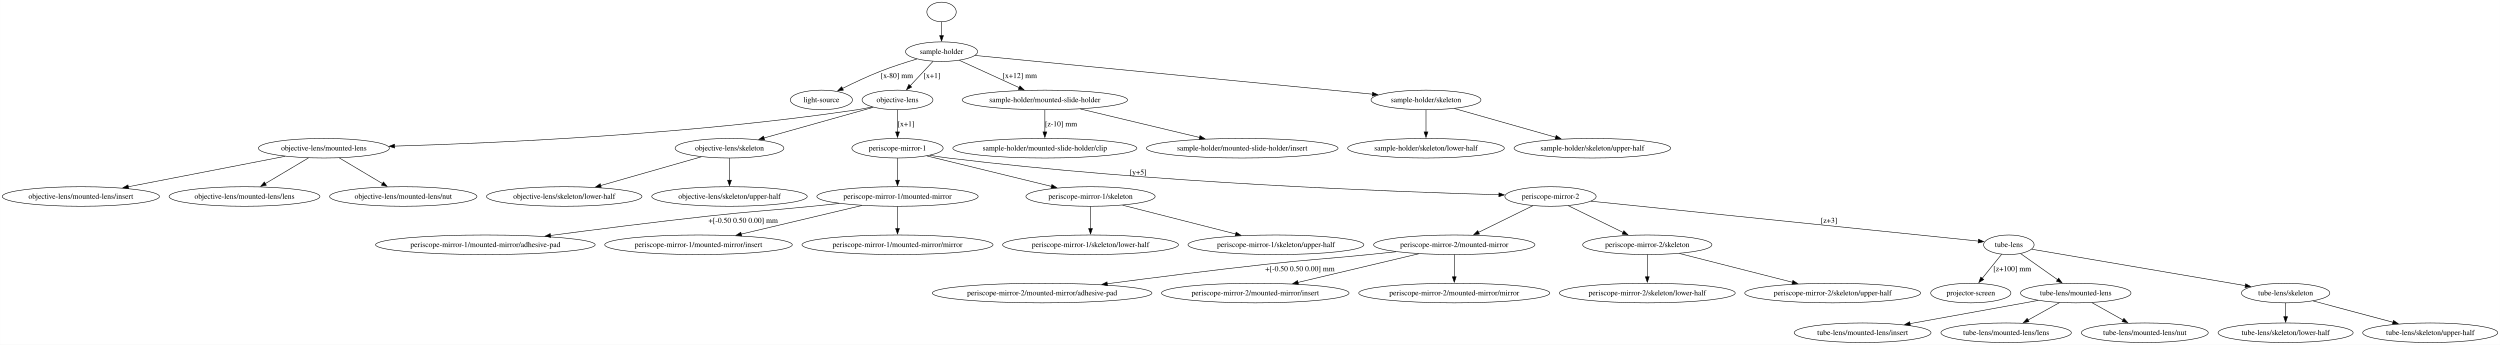
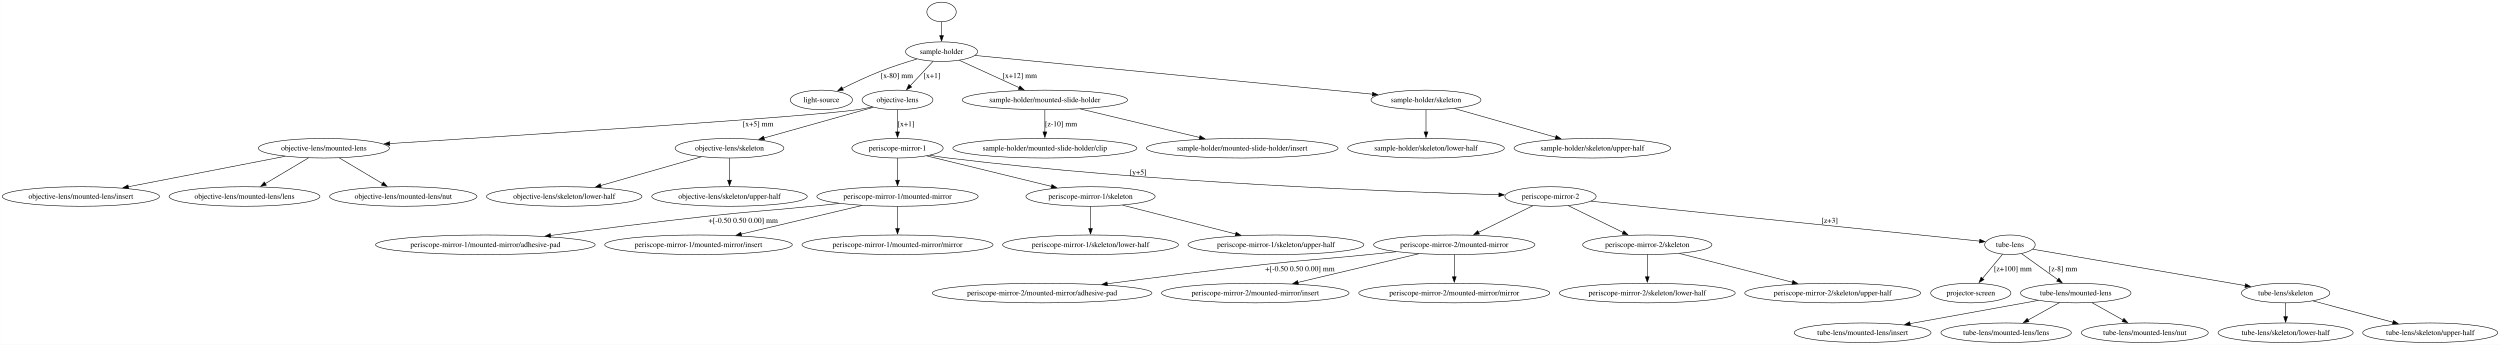
<svg xmlns="http://www.w3.org/2000/svg" width="4598pt" height="634pt" viewBox="0.00 0.00 4597.79 634.00">
  <g id="graph0" class="graph" transform="scale(1 1) rotate(0) translate(4 630)">
    <polygon fill="white" stroke="none" points="-4,4 -4,-630 4593.79,-630 4593.79,4 -4,4" />
    <g id="node1" class="node">
      <ellipse fill="none" stroke="black" cx="1727.59" cy="-608" rx="27" ry="18" />
    </g>
    <g id="node28" class="node">
      <ellipse fill="none" stroke="black" cx="1727.59" cy="-535" rx="66.28" ry="18" />
      <text text-anchor="middle" x="1727.59" y="-530.8" font-family="Times,serif" font-size="14.00">sample-holder</text>
    </g>
    <g id="edge1" class="edge">
      <path fill="none" stroke="black" d="M1727.59,-589.81C1727.59,-582.23 1727.59,-573.1 1727.59,-564.54" />
      <polygon fill="black" stroke="black" points="1731.09,-564.54 1727.59,-554.54 1724.09,-564.54 1731.09,-564.54" />
    </g>
    <g id="node2" class="node">
      <ellipse fill="none" stroke="black" cx="1506.59" cy="-446.2" rx="57.16" ry="18" />
      <text text-anchor="middle" x="1506.59" y="-442" font-family="Times,serif" font-size="14.00">light-source</text>
    </g>
    <g id="node3" class="node">
      <ellipse fill="none" stroke="black" cx="1646.59" cy="-446.2" rx="65.2" ry="18" />
      <text text-anchor="middle" x="1646.59" y="-442" font-family="Times,serif" font-size="14.00">objective-lens</text>
    </g>
    <g id="node4" class="node">
      <ellipse fill="none" stroke="black" cx="591.59" cy="-357.4" rx="120.45" ry="18" />
      <text text-anchor="middle" x="591.59" y="-353.2" font-family="Times,serif" font-size="14.00">objective-lens/mounted-lens</text>
    </g>
    <g id="edge2" class="edge">
-       <path fill="none" stroke="black" d="M1599.82,-433.31C1590.83,-431.35 1581.45,-429.53 1572.59,-428.2 1269.75,-382.92 909.79,-366.83 721.35,-361.25" />
-       <polygon fill="black" stroke="black" points="721.63,-357.75 711.53,-360.96 721.43,-364.75 721.63,-357.75" />
+       <path fill="none" stroke="black" d="M1599.82,-433.31C1590.83,-431.35 1581.45,-429.53 1572.59,-428.2 1489.63,-415.8 956.01,-381.31 712.47,-365.95" />
+       <polygon fill="black" stroke="black" points="712.81,-362.46 702.6,-365.33 712.37,-369.45 712.81,-362.46" />
+       <text text-anchor="middle" x="1390.21" y="-397.6" font-family="Times,serif" font-size="14.00">[x+5] mm</text>
    </g>
    <g id="node8" class="node">
      <ellipse fill="none" stroke="black" cx="1337.59" cy="-357.4" rx="100.07" ry="18" />
      <text text-anchor="middle" x="1337.59" y="-353.2" font-family="Times,serif" font-size="14.00">objective-lens/skeleton</text>
    </g>
    <g id="edge3" class="edge">
      <path fill="none" stroke="black" d="M1601.99,-432.67C1549.12,-417.82 1460.66,-392.97 1400.77,-376.15" />
      <polygon fill="black" stroke="black" points="1401.96,-372.85 1391.39,-373.51 1400.07,-379.59 1401.96,-372.85" />
    </g>
    <g id="node11" class="node">
      <ellipse fill="none" stroke="black" cx="1646.59" cy="-357.4" rx="83.97" ry="18" />
      <text text-anchor="middle" x="1646.59" y="-353.2" font-family="Times,serif" font-size="14.00">periscope-mirror-1</text>
    </g>
    <g id="edge4" class="edge">
      <path fill="none" stroke="black" d="M1646.59,-428.05C1646.59,-416.36 1646.59,-400.59 1646.59,-387.02" />
      <polygon fill="black" stroke="black" points="1650.09,-387.32 1646.59,-377.32 1643.09,-387.32 1650.09,-387.32" />
      <text text-anchor="middle" x="1662.2" y="-397.6" font-family="Times,serif" font-size="14.00">[x+1]</text>
    </g>
    <g id="node5" class="node">
      <ellipse fill="none" stroke="black" cx="144.59" cy="-268.6" rx="144.59" ry="18" />
      <text text-anchor="middle" x="144.59" y="-264.4" font-family="Times,serif" font-size="14.00">objective-lens/mounted-lens/insert</text>
    </g>
    <g id="edge5" class="edge">
      <path fill="none" stroke="black" d="M520.27,-342.55C441.83,-327.32 315.78,-302.84 231.59,-286.5" />
      <polygon fill="black" stroke="black" points="232.49,-283.1 222,-284.63 231.15,-289.97 232.49,-283.1" />
    </g>
    <g id="node6" class="node">
      <ellipse fill="none" stroke="black" cx="445.59" cy="-268.6" rx="138.69" ry="18" />
      <text text-anchor="middle" x="445.59" y="-264.4" font-family="Times,serif" font-size="14.00">objective-lens/mounted-lens/lens</text>
    </g>
    <g id="edge6" class="edge">
      <path fill="none" stroke="black" d="M563.09,-339.46C540.48,-326.02 508.66,-307.1 483.83,-292.34" />
      <polygon fill="black" stroke="black" points="485.7,-289.37 475.31,-287.27 482.12,-295.39 485.7,-289.37" />
    </g>
    <g id="node7" class="node">
      <ellipse fill="none" stroke="black" cx="737.59" cy="-268.6" rx="135.47" ry="18" />
      <text text-anchor="middle" x="737.59" y="-264.4" font-family="Times,serif" font-size="14.00">objective-lens/mounted-lens/nut</text>
    </g>
    <g id="edge7" class="edge">
      <path fill="none" stroke="black" d="M620.08,-339.46C642.7,-326.02 674.52,-307.1 699.34,-292.34" />
      <polygon fill="black" stroke="black" points="701.06,-295.39 707.86,-287.27 697.48,-289.37 701.06,-295.39" />
    </g>
    <g id="node9" class="node">
      <ellipse fill="none" stroke="black" cx="1033.59" cy="-268.6" rx="142.97" ry="18" />
      <text text-anchor="middle" x="1033.59" y="-264.4" font-family="Times,serif" font-size="14.00">objective-lens/skeleton/lower-half</text>
    </g>
    <g id="edge8" class="edge">
      <path fill="none" stroke="black" d="M1285.67,-341.58C1234.56,-326.98 1156.27,-304.63 1100.51,-288.71" />
      <polygon fill="black" stroke="black" points="1101.7,-285.41 1091.13,-286.03 1099.78,-292.14 1101.7,-285.41" />
    </g>
    <g id="node10" class="node">
      <ellipse fill="none" stroke="black" cx="1337.59" cy="-268.6" rx="142.97" ry="18" />
      <text text-anchor="middle" x="1337.59" y="-264.4" font-family="Times,serif" font-size="14.00">objective-lens/skeleton/upper-half</text>
    </g>
    <g id="edge9" class="edge">
      <path fill="none" stroke="black" d="M1337.59,-339.25C1337.59,-327.56 1337.59,-311.79 1337.59,-298.22" />
      <polygon fill="black" stroke="black" points="1341.09,-298.52 1337.59,-288.52 1334.09,-298.52 1341.09,-298.52" />
    </g>
    <g id="node12" class="node">
      <ellipse fill="none" stroke="black" cx="1646.59" cy="-268.6" rx="148.33" ry="18" />
      <text text-anchor="middle" x="1646.59" y="-264.4" font-family="Times,serif" font-size="14.00">periscope-mirror-1/mounted-mirror</text>
    </g>
    <g id="edge10" class="edge">
      <path fill="none" stroke="black" d="M1646.59,-339.25C1646.59,-327.56 1646.59,-311.79 1646.59,-298.22" />
      <polygon fill="black" stroke="black" points="1650.09,-298.52 1646.59,-288.52 1643.09,-298.52 1650.09,-298.52" />
    </g>
    <g id="node16" class="node">
      <ellipse fill="none" stroke="black" cx="2001.59" cy="-268.6" rx="118.83" ry="18" />
      <text text-anchor="middle" x="2001.59" y="-264.4" font-family="Times,serif" font-size="14.00">periscope-mirror-1/skeleton</text>
    </g>
    <g id="edge11" class="edge">
      <path fill="none" stroke="black" d="M1700.5,-343.22C1761.78,-328.23 1862.07,-303.71 1929.89,-287.13" />
      <polygon fill="black" stroke="black" points="1930.55,-290.57 1939.44,-284.8 1928.89,-283.77 1930.55,-290.57" />
    </g>
    <g id="node19" class="node">
      <ellipse fill="none" stroke="black" cx="2847.59" cy="-268.6" rx="83.97" ry="18" />
      <text text-anchor="middle" x="2847.59" y="-264.4" font-family="Times,serif" font-size="14.00">periscope-mirror-2</text>
    </g>
    <g id="edge12" class="edge">
      <path fill="none" stroke="black" d="M1706.46,-344.38C1717.45,-342.48 1728.84,-340.72 1739.59,-339.4 2112.91,-293.68 2560.89,-277.11 2752.79,-271.81" />
      <polygon fill="black" stroke="black" points="2752.82,-275.31 2762.72,-271.54 2752.63,-268.31 2752.82,-275.31" />
      <text text-anchor="middle" x="2089.14" y="-308.8" font-family="Times,serif" font-size="14.00">[y+5]</text>
    </g>
    <g id="node13" class="node">
      <ellipse fill="none" stroke="black" cx="888.59" cy="-179.8" rx="201.96" ry="18" />
      <text text-anchor="middle" x="888.59" y="-175.6" font-family="Times,serif" font-size="14.00">periscope-mirror-1/mounted-mirror/adhesive-pad</text>
    </g>
    <g id="edge13" class="edge">
      <path fill="none" stroke="black" d="M1539.35,-255.79C1522.7,-254.01 1505.68,-252.23 1489.59,-250.6 1404.91,-242.02 1383.53,-241.93 1298.93,-232.6 1200.94,-221.79 1090.03,-207.68 1008.25,-196.91" />
      <polygon fill="black" stroke="black" points="1008.78,-193.45 998.4,-195.61 1007.86,-200.39 1008.78,-193.45" />
      <text text-anchor="middle" x="1362.76" y="-220" font-family="Times,serif" font-size="14.00">+[-0.50 0.50 0.00] mm</text>
    </g>
    <g id="node14" class="node">
      <ellipse fill="none" stroke="black" cx="1280.59" cy="-179.8" rx="172.47" ry="18" />
      <text text-anchor="middle" x="1280.59" y="-175.6" font-family="Times,serif" font-size="14.00">periscope-mirror-1/mounted-mirror/insert</text>
    </g>
    <g id="edge14" class="edge">
      <path fill="none" stroke="black" d="M1581.15,-252.08C1518.83,-237.3 1424.95,-215.04 1358.72,-199.33" />
      <polygon fill="black" stroke="black" points="1359.94,-196.02 1349.4,-197.12 1358.33,-202.83 1359.94,-196.02" />
    </g>
    <g id="node15" class="node">
      <ellipse fill="none" stroke="black" cx="1646.59" cy="-179.8" rx="175.69" ry="18" />
      <text text-anchor="middle" x="1646.59" y="-175.6" font-family="Times,serif" font-size="14.00">periscope-mirror-1/mounted-mirror/mirror</text>
    </g>
    <g id="edge15" class="edge">
      <path fill="none" stroke="black" d="M1646.59,-250.45C1646.59,-238.76 1646.59,-222.99 1646.59,-209.42" />
      <polygon fill="black" stroke="black" points="1650.09,-209.72 1646.59,-199.72 1643.09,-209.72 1650.09,-209.72" />
    </g>
    <g id="node17" class="node">
      <ellipse fill="none" stroke="black" cx="2001.59" cy="-179.8" rx="161.73" ry="18" />
      <text text-anchor="middle" x="2001.59" y="-175.6" font-family="Times,serif" font-size="14.00">periscope-mirror-1/skeleton/lower-half</text>
    </g>
    <g id="edge16" class="edge">
      <path fill="none" stroke="black" d="M2001.59,-250.45C2001.59,-238.76 2001.59,-222.99 2001.59,-209.42" />
      <polygon fill="black" stroke="black" points="2005.09,-209.72 2001.59,-199.72 1998.09,-209.72 2005.09,-209.72" />
    </g>
    <g id="node18" class="node">
      <ellipse fill="none" stroke="black" cx="2342.59" cy="-179.8" rx="161.73" ry="18" />
      <text text-anchor="middle" x="2342.59" y="-175.6" font-family="Times,serif" font-size="14.00">periscope-mirror-1/skeleton/upper-half</text>
    </g>
    <g id="edge17" class="edge">
      <path fill="none" stroke="black" d="M2060.6,-252.58C2118.32,-237.89 2206.41,-215.46 2268.75,-199.6" />
      <polygon fill="black" stroke="black" points="2269.39,-203.04 2278.22,-197.19 2267.66,-196.26 2269.39,-203.04" />
    </g>
    <g id="node20" class="node">
      <ellipse fill="none" stroke="black" cx="2670.59" cy="-179.8" rx="148.33" ry="18" />
      <text text-anchor="middle" x="2670.59" y="-175.6" font-family="Times,serif" font-size="14.00">periscope-mirror-2/mounted-mirror</text>
    </g>
    <g id="edge18" class="edge">
      <path fill="none" stroke="black" d="M2815.12,-251.68C2787.06,-237.92 2746.22,-217.89 2715.11,-202.63" />
      <polygon fill="black" stroke="black" points="2716.84,-199.58 2706.32,-198.32 2713.76,-205.87 2716.84,-199.58" />
    </g>
    <g id="node24" class="node">
      <ellipse fill="none" stroke="black" cx="3025.59" cy="-179.8" rx="118.83" ry="18" />
      <text text-anchor="middle" x="3025.59" y="-175.6" font-family="Times,serif" font-size="14.00">periscope-mirror-2/skeleton</text>
    </g>
    <g id="edge19" class="edge">
      <path fill="none" stroke="black" d="M2880.24,-251.68C2908.55,-237.87 2949.79,-217.76 2981.12,-202.49" />
      <polygon fill="black" stroke="black" points="2982.51,-205.7 2989.97,-198.17 2979.44,-199.41 2982.51,-205.7" />
    </g>
    <g id="node35" class="node">
-       <ellipse fill="none" stroke="black" cx="3690.59" cy="-179.8" rx="46.43" ry="18" />
-       <text text-anchor="middle" x="3690.59" y="-175.6" font-family="Times,serif" font-size="14.00">tube-lens</text>
+       <ellipse fill="none" stroke="black" cx="3692.59" cy="-179.8" rx="46.43" ry="18" />
+       <text text-anchor="middle" x="3692.59" y="-175.6" font-family="Times,serif" font-size="14.00">tube-lens</text>
    </g>
    <g id="edge20" class="edge">
-       <path fill="none" stroke="black" d="M2922.03,-259.94C3088.33,-242.81 3486.96,-201.77 3634.46,-186.58" />
-       <polygon fill="black" stroke="black" points="3634.79,-190.06 3644.38,-185.56 3634.07,-183.1 3634.79,-190.06" />
-       <text text-anchor="middle" x="3359.81" y="-220" font-family="Times,serif" font-size="14.00">[z+3]</text>
+       <path fill="none" stroke="black" d="M2922.21,-259.94C3089.1,-242.79 3489.42,-201.67 3636.85,-186.53" />
+       <polygon fill="black" stroke="black" points="3637.17,-190.01 3646.76,-185.51 3636.45,-183.05 3637.17,-190.01" />
+       <text text-anchor="middle" x="3360.99" y="-220" font-family="Times,serif" font-size="14.00">[z+3]</text>
    </g>
    <g id="node21" class="node">
      <ellipse fill="none" stroke="black" cx="1912.59" cy="-91" rx="201.96" ry="18" />
      <text text-anchor="middle" x="1912.59" y="-86.8" font-family="Times,serif" font-size="14.00">periscope-mirror-2/mounted-mirror/adhesive-pad</text>
    </g>
    <g id="edge21" class="edge">
      <path fill="none" stroke="black" d="M2563.35,-166.99C2546.7,-165.21 2529.68,-163.43 2513.59,-161.8 2428.91,-153.22 2407.53,-153.13 2322.93,-143.8 2224.94,-132.99 2114.03,-118.88 2032.25,-108.11" />
      <polygon fill="black" stroke="black" points="2032.78,-104.65 2022.4,-106.81 2031.86,-111.59 2032.78,-104.65" />
      <text text-anchor="middle" x="2386.76" y="-131.2" font-family="Times,serif" font-size="14.00">+[-0.50 0.50 0.00] mm</text>
    </g>
    <g id="node22" class="node">
      <ellipse fill="none" stroke="black" cx="2304.59" cy="-91" rx="172.47" ry="18" />
      <text text-anchor="middle" x="2304.59" y="-86.8" font-family="Times,serif" font-size="14.00">periscope-mirror-2/mounted-mirror/insert</text>
    </g>
    <g id="edge22" class="edge">
      <path fill="none" stroke="black" d="M2605.15,-163.28C2542.83,-148.5 2448.95,-126.24 2382.72,-110.53" />
      <polygon fill="black" stroke="black" points="2383.94,-107.22 2373.4,-108.32 2382.33,-114.03 2383.94,-107.22" />
    </g>
    <g id="node23" class="node">
      <ellipse fill="none" stroke="black" cx="2670.59" cy="-91" rx="175.69" ry="18" />
      <text text-anchor="middle" x="2670.59" y="-86.8" font-family="Times,serif" font-size="14.00">periscope-mirror-2/mounted-mirror/mirror</text>
    </g>
    <g id="edge23" class="edge">
      <path fill="none" stroke="black" d="M2670.59,-161.65C2670.59,-149.96 2670.59,-134.19 2670.59,-120.62" />
      <polygon fill="black" stroke="black" points="2674.09,-120.92 2670.59,-110.92 2667.09,-120.92 2674.09,-120.92" />
    </g>
    <g id="node25" class="node">
      <ellipse fill="none" stroke="black" cx="3025.59" cy="-91" rx="161.73" ry="18" />
      <text text-anchor="middle" x="3025.59" y="-86.8" font-family="Times,serif" font-size="14.00">periscope-mirror-2/skeleton/lower-half</text>
    </g>
    <g id="edge24" class="edge">
      <path fill="none" stroke="black" d="M3025.59,-161.65C3025.59,-149.96 3025.59,-134.19 3025.59,-120.62" />
      <polygon fill="black" stroke="black" points="3029.09,-120.92 3025.59,-110.92 3022.09,-120.92 3029.09,-120.92" />
    </g>
    <g id="node26" class="node">
      <ellipse fill="none" stroke="black" cx="3366.59" cy="-91" rx="161.73" ry="18" />
      <text text-anchor="middle" x="3366.59" y="-86.8" font-family="Times,serif" font-size="14.00">periscope-mirror-2/skeleton/upper-half</text>
    </g>
    <g id="edge25" class="edge">
      <path fill="none" stroke="black" d="M3084.6,-163.78C3142.32,-149.09 3230.41,-126.66 3292.75,-110.8" />
      <polygon fill="black" stroke="black" points="3293.39,-114.24 3302.22,-108.39 3291.66,-107.46 3293.39,-114.24" />
    </g>
    <g id="node27" class="node">
      <ellipse fill="none" stroke="black" cx="3620.59" cy="-91" rx="73.77" ry="18" />
      <text text-anchor="middle" x="3620.59" y="-86.8" font-family="Times,serif" font-size="14.00">projector-screen</text>
    </g>
    <g id="edge26" class="edge">
      <path fill="none" stroke="black" d="M1682.29,-521.48C1661.63,-515.36 1636.99,-507.49 1615.32,-499 1591.61,-489.71 1565.86,-477.54 1545.37,-467.33" />
      <polygon fill="black" stroke="black" points="1547.03,-464.25 1536.52,-462.87 1543.88,-470.5 1547.03,-464.25" />
      <text text-anchor="middle" x="1645.46" y="-486.4" font-family="Times,serif" font-size="14.00">[x-80] mm</text>
    </g>
    <g id="edge27" class="edge">
      <path fill="none" stroke="black" d="M1711.97,-517.26C1699.98,-504.42 1683.24,-486.48 1669.7,-471.97" />
      <polygon fill="black" stroke="black" points="1672.57,-469.91 1663.19,-464.99 1667.45,-474.69 1672.57,-469.91" />
      <text text-anchor="middle" x="1709.95" y="-486.4" font-family="Times,serif" font-size="14.00">[x+1]</text>
    </g>
    <g id="node29" class="node">
      <ellipse fill="none" stroke="black" cx="1917.59" cy="-446.2" rx="152.09" ry="18" />
      <text text-anchor="middle" x="1917.59" y="-442" font-family="Times,serif" font-size="14.00">sample-holder/mounted-slide-holder</text>
    </g>
    <g id="edge28" class="edge">
      <path fill="none" stroke="black" d="M1760.25,-519.08C1790.63,-505.2 1836.25,-484.36 1870.56,-468.69" />
      <polygon fill="black" stroke="black" points="1871.79,-471.97 1879.43,-464.63 1868.88,-465.6 1871.79,-471.97" />
      <text text-anchor="middle" x="1871.36" y="-486.4" font-family="Times,serif" font-size="14.00">[x+12] mm</text>
    </g>
    <g id="node32" class="node">
      <ellipse fill="none" stroke="black" cx="2618.59" cy="-446.2" rx="101.14" ry="18" />
      <text text-anchor="middle" x="2618.59" y="-442" font-family="Times,serif" font-size="14.00">sample-holder/skeleton</text>
    </g>
    <g id="edge29" class="edge">
      <path fill="none" stroke="black" d="M1789.18,-528C1941.2,-513.19 2335.27,-474.8 2520.13,-456.79" />
      <polygon fill="black" stroke="black" points="2520.34,-460.29 2529.95,-455.83 2519.66,-453.32 2520.34,-460.29" />
    </g>
    <g id="node30" class="node">
      <ellipse fill="none" stroke="black" cx="1917.59" cy="-357.4" rx="169.26" ry="18" />
      <text text-anchor="middle" x="1917.59" y="-353.2" font-family="Times,serif" font-size="14.00">sample-holder/mounted-slide-holder/clip</text>
    </g>
    <g id="edge30" class="edge">
      <path fill="none" stroke="black" d="M1917.59,-428.05C1917.59,-416.36 1917.59,-400.59 1917.59,-387.02" />
      <polygon fill="black" stroke="black" points="1921.09,-387.32 1917.59,-377.32 1914.09,-387.32 1921.09,-387.32" />
      <text text-anchor="middle" x="1947.33" y="-397.6" font-family="Times,serif" font-size="14.00">[z-10] mm</text>
    </g>
    <g id="node31" class="node">
      <ellipse fill="none" stroke="black" cx="2280.59" cy="-357.4" rx="176.23" ry="18" />
      <text text-anchor="middle" x="2280.59" y="-353.2" font-family="Times,serif" font-size="14.00">sample-holder/mounted-slide-holder/insert</text>
    </g>
    <g id="edge31" class="edge">
      <path fill="none" stroke="black" d="M1982.9,-429.58C2044.46,-414.86 2136.77,-392.79 2202.25,-377.13" />
      <polygon fill="black" stroke="black" points="2202.95,-380.56 2211.87,-374.83 2201.33,-373.75 2202.95,-380.56" />
    </g>
    <g id="node33" class="node">
      <ellipse fill="none" stroke="black" cx="2618.59" cy="-357.4" rx="144.04" ry="18" />
      <text text-anchor="middle" x="2618.59" y="-353.2" font-family="Times,serif" font-size="14.00">sample-holder/skeleton/lower-half</text>
    </g>
    <g id="edge32" class="edge">
      <path fill="none" stroke="black" d="M2618.59,-428.05C2618.59,-416.36 2618.59,-400.59 2618.59,-387.02" />
      <polygon fill="black" stroke="black" points="2622.09,-387.32 2618.59,-377.32 2615.09,-387.32 2622.09,-387.32" />
    </g>
    <g id="node34" class="node">
      <ellipse fill="none" stroke="black" cx="2924.59" cy="-357.4" rx="144.04" ry="18" />
      <text text-anchor="middle" x="2924.59" y="-353.2" font-family="Times,serif" font-size="14.00">sample-holder/skeleton/upper-half</text>
    </g>
    <g id="edge33" class="edge">
      <path fill="none" stroke="black" d="M2670.84,-430.38C2722.29,-415.78 2801.1,-393.43 2857.23,-377.51" />
      <polygon fill="black" stroke="black" points="2858.02,-380.92 2866.68,-374.83 2856.11,-374.19 2858.02,-380.92" />
    </g>
    <g id="edge34" class="edge">
-       <path fill="none" stroke="black" d="M3677.42,-162.47C3667.35,-149.99 3653.26,-132.52 3641.63,-118.1" />
-       <polygon fill="black" stroke="black" points="3644.37,-115.91 3635.36,-110.32 3638.92,-120.3 3644.37,-115.91" />
-       <text text-anchor="middle" x="3696.71" y="-131.2" font-family="Times,serif" font-size="14.00">[z+100] mm</text>
+       <path fill="none" stroke="black" d="M3679.05,-162.47C3668.59,-149.87 3653.92,-132.18 3641.89,-117.69" />
+       <polygon fill="black" stroke="black" points="3644.85,-115.77 3635.78,-110.31 3639.47,-120.24 3644.85,-115.77" />
+       <text text-anchor="middle" x="3697.89" y="-131.2" font-family="Times,serif" font-size="14.00">[z+100] mm</text>
    </g>
    <g id="node36" class="node">
      <ellipse fill="none" stroke="black" cx="3813.59" cy="-91" rx="101.68" ry="18" />
      <text text-anchor="middle" x="3813.59" y="-86.8" font-family="Times,serif" font-size="14.00">tube-lens/mounted-lens</text>
    </g>
    <g id="edge35" class="edge">
-       <path fill="none" stroke="black" d="M3712.29,-163.48C3731.16,-150.17 3758.78,-130.68 3780.41,-115.41" />
-       <polygon fill="black" stroke="black" points="3782.19,-118.44 3788.34,-109.82 3778.15,-112.72 3782.19,-118.44" />
+       <path fill="none" stroke="black" d="M3713.94,-163.48C3732.42,-150.23 3759.42,-130.85 3780.66,-115.62" />
+       <polygon fill="black" stroke="black" points="3782.65,-118.5 3788.74,-109.83 3778.57,-112.81 3782.65,-118.5" />
+       <text text-anchor="middle" x="3790.17" y="-131.2" font-family="Times,serif" font-size="14.00">[z-8] mm</text>
    </g>
    <g id="node40" class="node">
      <ellipse fill="none" stroke="black" cx="4199.59" cy="-91" rx="81.3" ry="18" />
      <text text-anchor="middle" x="4199.59" y="-86.8" font-family="Times,serif" font-size="14.00">tube-lens/skeleton</text>
    </g>
    <g id="edge36" class="edge">
-       <path fill="none" stroke="black" d="M3732.67,-171.62C3819.06,-156.89 4017.33,-123.08 4125.64,-104.61" />
-       <polygon fill="black" stroke="black" points="4126.03,-108.09 4135.3,-102.96 4124.86,-101.19 4126.03,-108.09" />
+       <path fill="none" stroke="black" d="M3734.51,-171.62C3820.44,-156.91 4017.52,-123.17 4125.5,-104.68" />
+       <polygon fill="black" stroke="black" points="4125.86,-108.17 4135.13,-103.04 4124.68,-101.27 4125.86,-108.17" />
    </g>
    <g id="node37" class="node">
      <ellipse fill="none" stroke="black" cx="3421.59" cy="-18" rx="125.82" ry="18" />
      <text text-anchor="middle" x="3421.59" y="-13.8" font-family="Times,serif" font-size="14.00">tube-lens/mounted-lens/insert</text>
    </g>
    <g id="edge37" class="edge">
      <path fill="none" stroke="black" d="M3744.41,-77.47C3678.69,-65.57 3579.63,-47.63 3508.59,-34.76" />
      <polygon fill="black" stroke="black" points="3509.39,-31.35 3498.93,-33.01 3508.14,-38.23 3509.39,-31.35" />
    </g>
    <g id="node38" class="node">
      <ellipse fill="none" stroke="black" cx="3685.59" cy="-18" rx="119.92" ry="18" />
      <text text-anchor="middle" x="3685.59" y="-13.8" font-family="Times,serif" font-size="14.00">tube-lens/mounted-lens/lens</text>
    </g>
    <g id="edge38" class="edge">
      <path fill="none" stroke="black" d="M3783.58,-73.35C3766.37,-63.81 3744.54,-51.7 3725.86,-41.34" />
      <polygon fill="black" stroke="black" points="3727.62,-38.31 3717.18,-36.52 3724.22,-44.43 3727.62,-38.31" />
    </g>
    <g id="node39" class="node">
      <ellipse fill="none" stroke="black" cx="3940.59" cy="-18" rx="116.71" ry="18" />
      <text text-anchor="middle" x="3940.59" y="-13.8" font-family="Times,serif" font-size="14.00">tube-lens/mounted-lens/nut</text>
    </g>
    <g id="edge39" class="edge">
      <path fill="none" stroke="black" d="M3843.36,-73.35C3860.44,-63.81 3882.09,-51.7 3900.63,-41.34" />
      <polygon fill="black" stroke="black" points="3902.22,-44.46 3909.24,-36.53 3898.8,-38.35 3902.22,-44.46" />
    </g>
    <g id="node41" class="node">
      <ellipse fill="none" stroke="black" cx="4199.59" cy="-18" rx="124.2" ry="18" />
      <text text-anchor="middle" x="4199.59" y="-13.8" font-family="Times,serif" font-size="14.00">tube-lens/skeleton/lower-half</text>
    </g>
    <g id="edge40" class="edge">
      <path fill="none" stroke="black" d="M4199.59,-72.81C4199.59,-65.23 4199.59,-56.1 4199.59,-47.54" />
      <polygon fill="black" stroke="black" points="4203.09,-47.54 4199.59,-37.54 4196.09,-47.54 4203.09,-47.54" />
    </g>
    <g id="node42" class="node">
      <ellipse fill="none" stroke="black" cx="4465.59" cy="-18" rx="124.2" ry="18" />
      <text text-anchor="middle" x="4465.59" y="-13.8" font-family="Times,serif" font-size="14.00">tube-lens/skeleton/upper-half</text>
    </g>
    <g id="edge41" class="edge">
      <path fill="none" stroke="black" d="M4250.25,-76.48C4291.88,-65.36 4351.27,-49.51 4397.14,-37.27" />
      <polygon fill="black" stroke="black" points="4397.97,-40.67 4406.73,-34.71 4396.16,-33.91 4397.97,-40.67" />
    </g>
  </g>
</svg>
